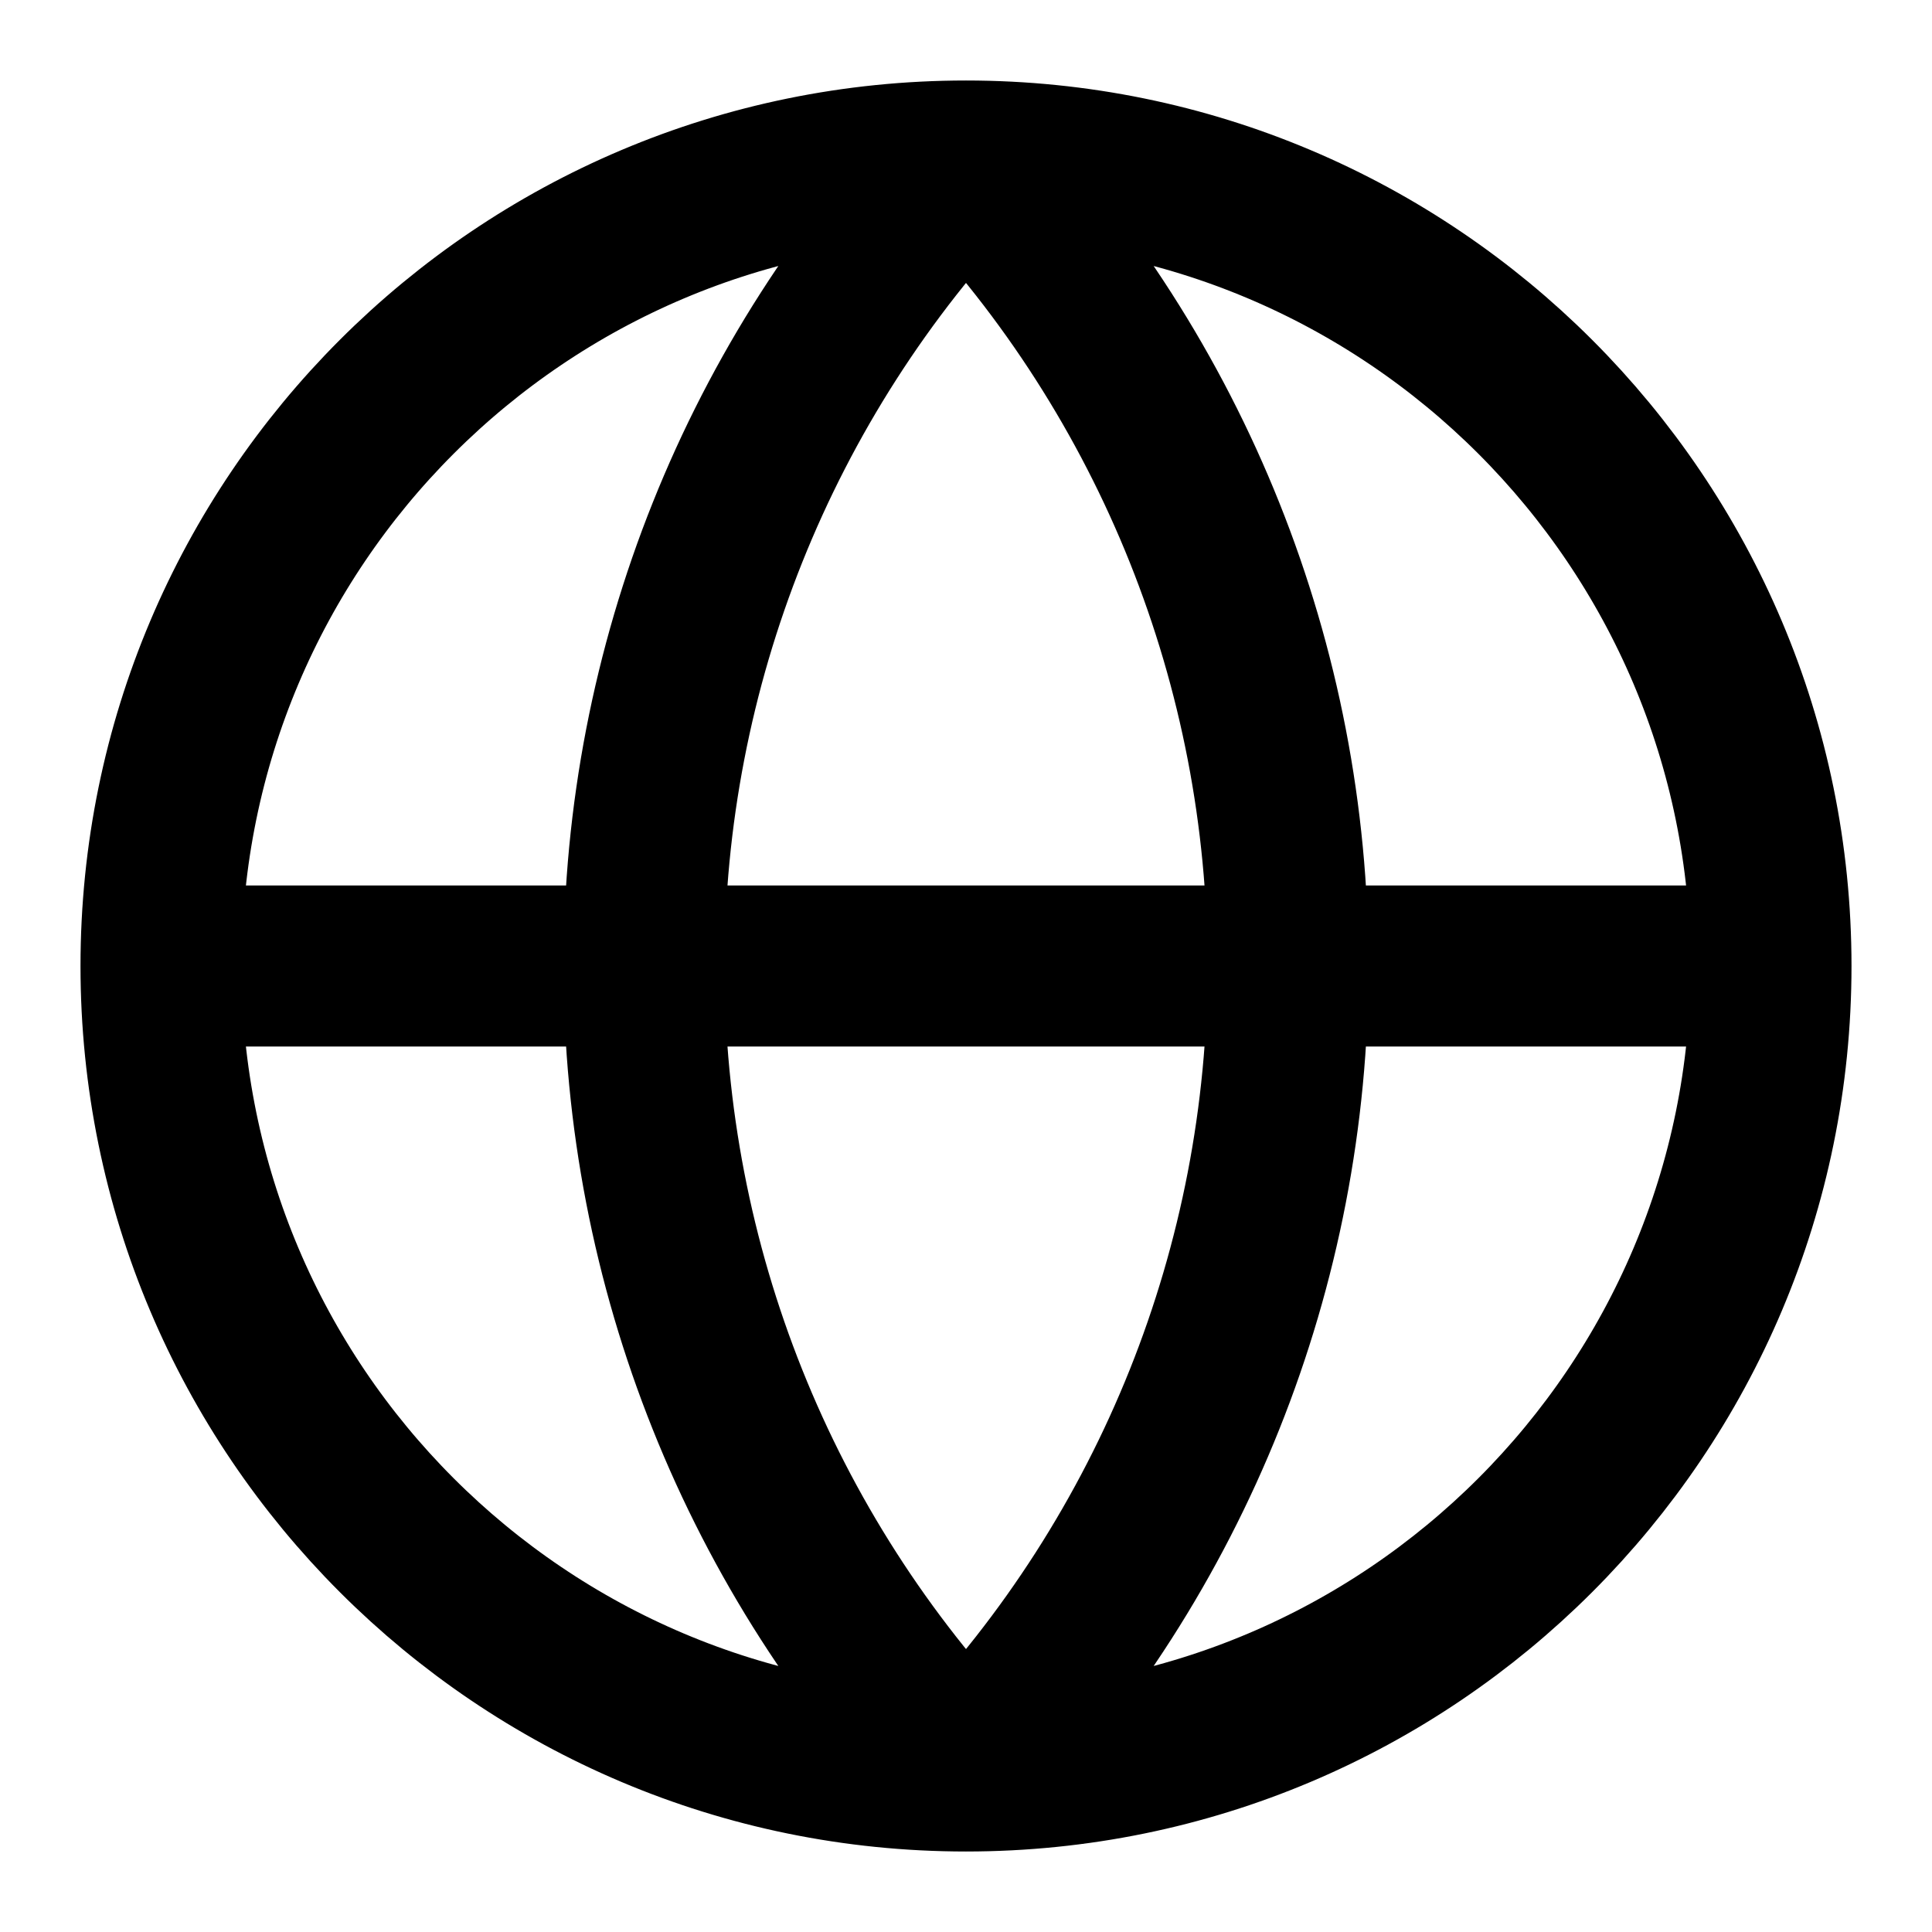
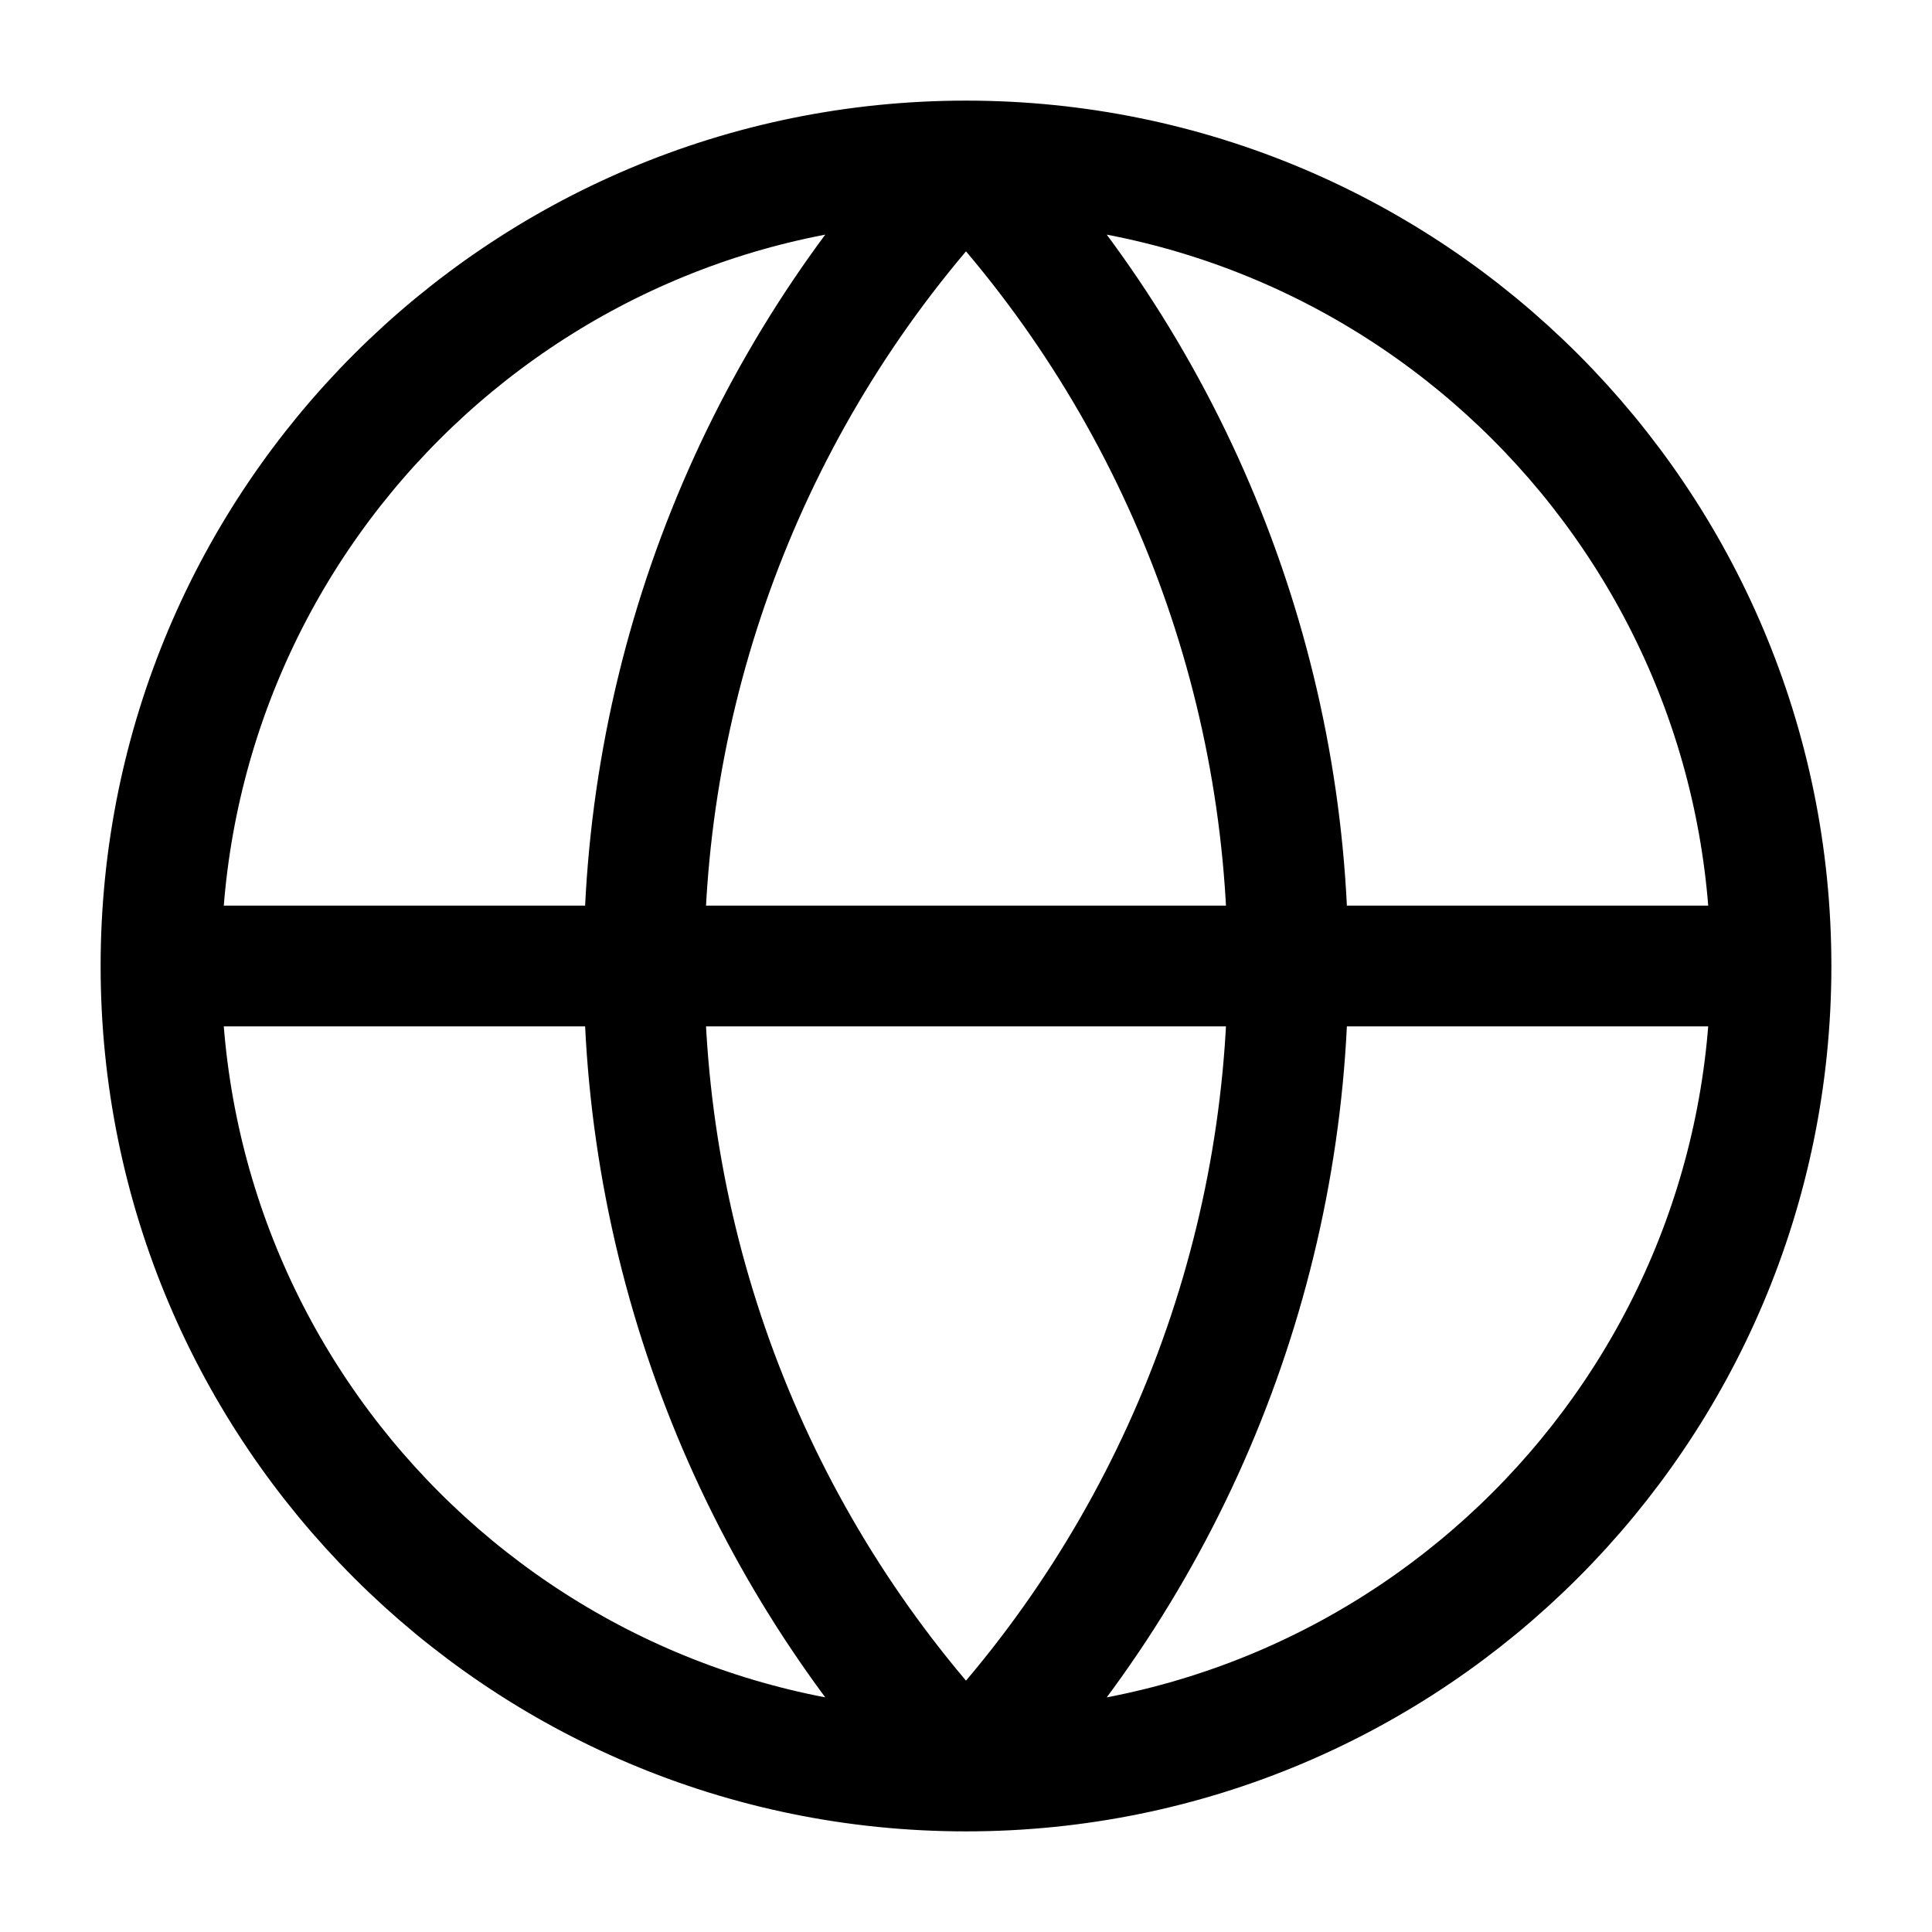
- <svg xmlns="http://www.w3.org/2000/svg" viewBox="0 0 24 24" fill="none">
-   <path d="M22 12C22 17.523 17.523 22 12 22M22 12C22 6.477 17.523 2 12 2M22 12H2M12 22C6.477 22 2 17.523 2 12M12 22C9.432 19.304 8 15.723 8 12C8 8.277 9.432 4.696 12 2M12 22C14.568 19.304 16 15.723 16 12C16 8.277 14.568 4.696 12 2M2 12C2 6.477 6.477 2 12 2" stroke="currentColor" stroke-width="2" stroke-linecap="round" stroke-linejoin="round" />
+ <svg xmlns="http://www.w3.org/2000/svg" viewBox="0 0 24 24" fill="none" stroke="currentColor" stroke-width="1.5">
+   <path d="M22 12C22 17.523 17.523 22 12 22M22 12C22 6.477 17.523 2 12 2M22 12H2M12 22C6.477 22 2 17.523 2 12M12 22C9.432 19.304 8 15.723 8 12C8 8.277 9.432 4.696 12 2M12 22C14.568 19.304 16 15.723 16 12C16 8.277 14.568 4.696 12 2M2 12C2 6.477 6.477 2 12 2" stroke-linecap="round" stroke-linejoin="round" />
</svg>
